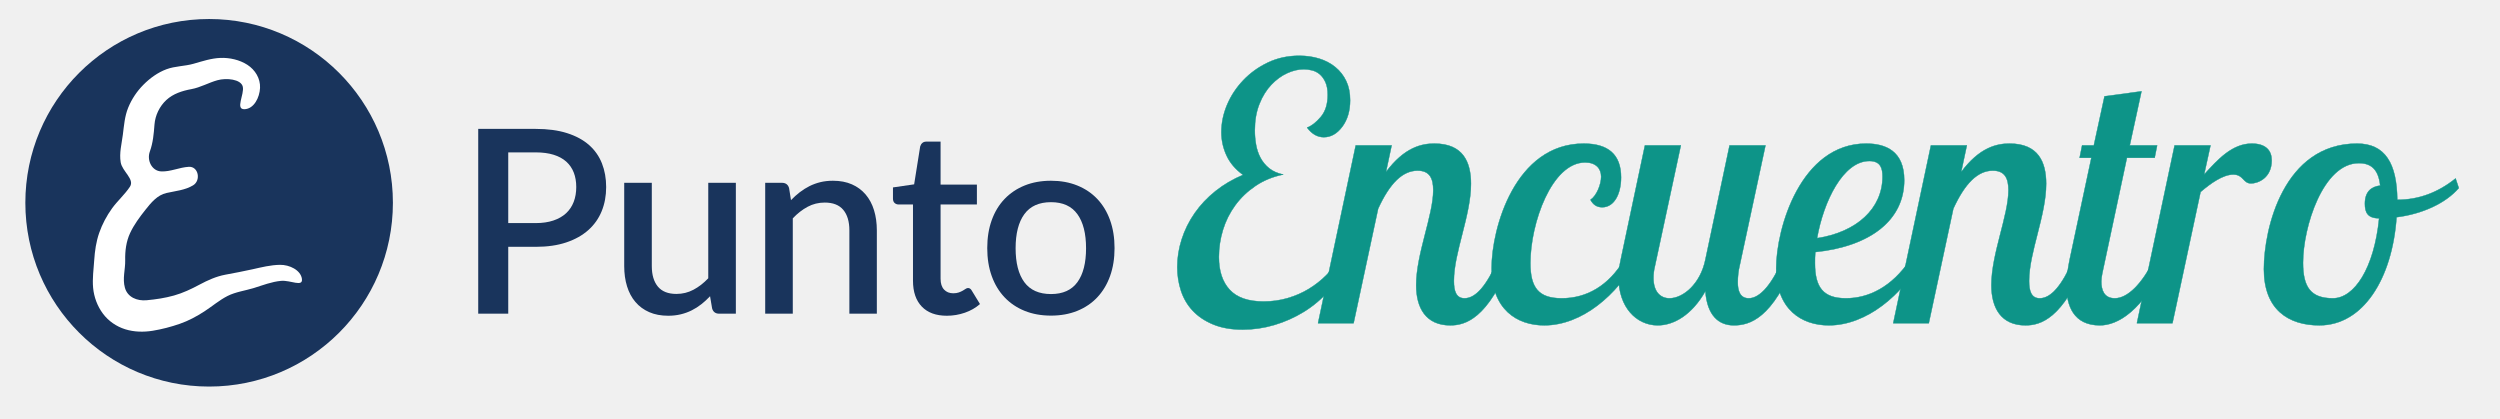
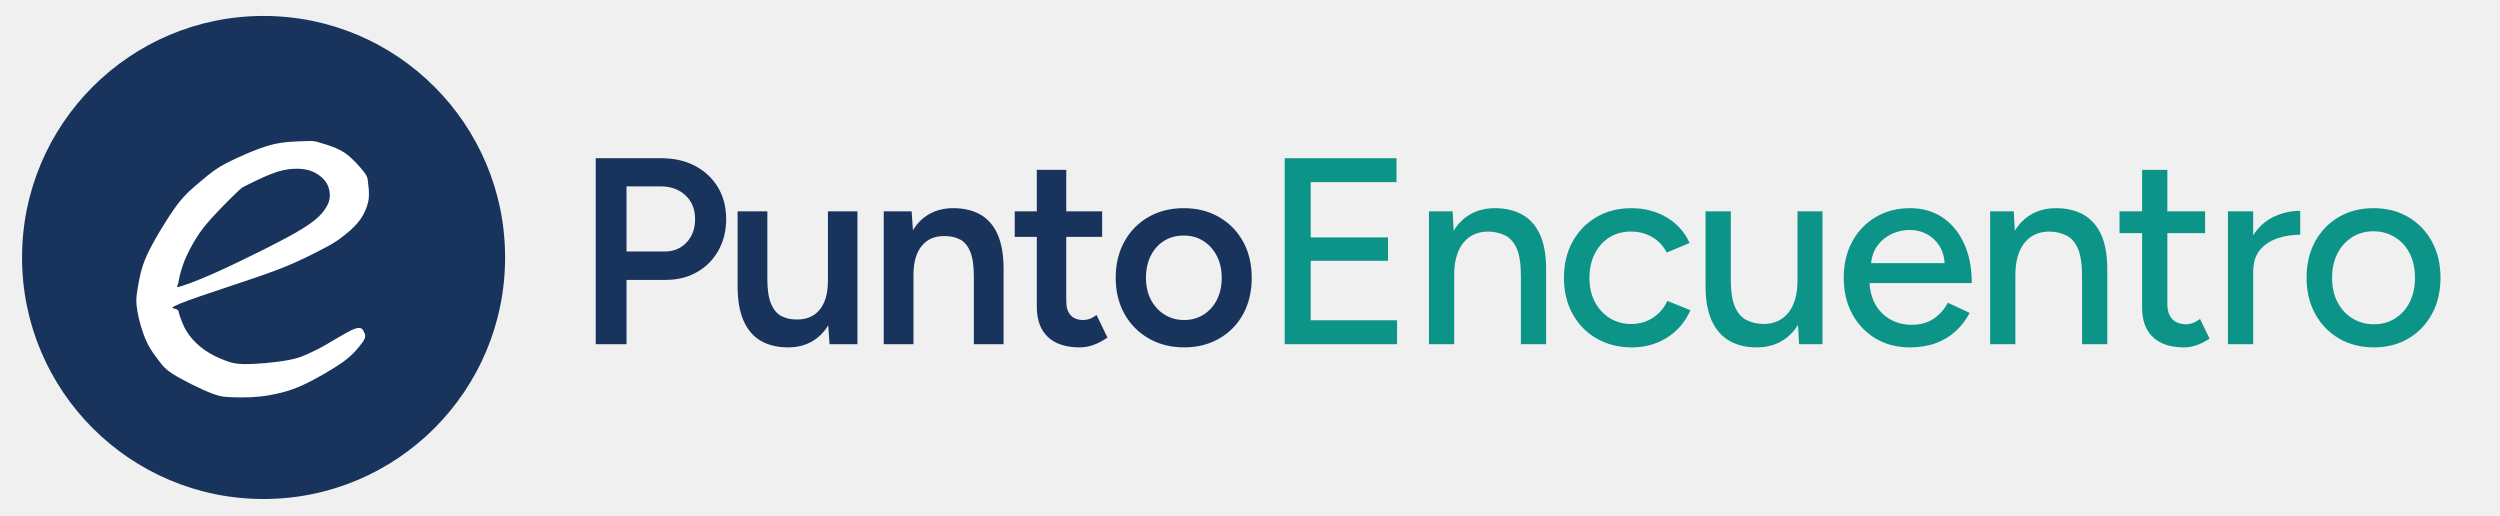
- <svg xmlns="http://www.w3.org/2000/svg" xmlns:xlink="http://www.w3.org/1999/xlink" width="789" height="132" viewBox="0 0 789 132" role="img" aria-label="PuntoEncuentro">
-   <defs>
-     <path id="E_MASTER" d="M23.847,64.626 C21.647,67.676 19.828,71.092 18.576,74.689 C17.323,78.287 16.789,82.062 16.540,85.850 C16.292,89.638 15.740,93.405 16.085,97.182 C16.431,100.958 17.839,104.731 20.115,107.779 C22.390,110.827 25.608,113.038 29.244,114.178 C32.881,115.317 36.803,115.395 40.542,114.782 C44.281,114.169 48.005,113.194 51.585,111.951 C55.164,110.709 58.519,108.914 61.717,106.834 C64.914,104.754 67.853,102.218 71.193,100.528 C74.533,98.838 78.463,98.360 82.080,97.235 C85.697,96.111 89.259,94.693 93.132,94.337 C97.006,93.981 102.186,97.046 101.664,93.482 C101.142,89.918 96.569,87.703 92.676,87.768 C88.782,87.833 85.142,88.759 81.452,89.585 C77.763,90.412 73.977,91.117 70.255,91.817 C66.533,92.517 63.098,94.066 59.720,95.873 C56.343,97.681 52.871,99.334 49.224,100.347 C45.576,101.359 41.957,101.920 38.023,102.281 C34.089,102.642 30.228,101.052 29.132,97.209 C28.036,93.366 29.324,89.704 29.238,85.872 C29.152,82.041 29.641,78.200 31.237,74.764 C32.833,71.328 35.159,68.202 37.492,65.257 C39.824,62.311 42.383,59.178 46.140,58.327 C49.897,57.476 53.764,57.184 57.071,55.180 C60.377,53.175 59.268,47.368 55.320,47.592 C51.372,47.816 47.823,49.654 43.984,49.475 C40.145,49.296 38.027,44.930 39.338,41.327 C40.649,37.724 40.953,34.032 41.243,30.259 C41.532,26.485 43.329,22.775 46.108,20.206 C48.887,17.636 52.600,16.444 56.356,15.752 C60.111,15.060 63.426,13.104 67.055,12.098 C70.683,11.092 76.686,11.643 77.428,14.737 C78.169,17.831 74.222,24.119 78.132,23.982 C82.041,23.846 84.333,19.149 84.506,15.248 C84.679,11.348 82.498,7.851 79.313,5.787 C76.128,3.722 72.029,2.815 68.281,2.956 C64.534,3.097 60.931,4.295 57.263,5.348 C53.594,6.400 49.701,6.274 46.143,7.604 C42.585,8.934 39.375,11.265 36.709,13.950 C34.043,16.635 31.908,19.815 30.464,23.350 C29.020,26.886 28.749,30.721 28.269,34.468 C27.789,38.216 26.754,41.978 27.388,45.747 C28.023,49.515 33.206,52.646 31.177,55.749 C29.149,58.851 26.048,61.577 23.847,64.626 Z" />
-   </defs>
-   <g>
-     <circle cx="66" cy="64" r="58" fill="#19345C" />
-     <use href="#E_MASTER" xlink:href="#E_MASTER" transform="translate(17 16) scale(.77)" fill="#FFFFFF" />
+ <svg xmlns="http://www.w3.org/2000/svg" width="621" height="128" viewBox="0 0 621 128" role="img" aria-label="PuntoEncuentro">
+   <g transform="translate(-0.84 -2.84) scale(0.4858)">
+     <circle cx="136.5" cy="137.5" r="123.5" fill="#19345C" />
+     <path d="M 178.00,84.00 C 174.33,81.50 169.33,80.00 166.00,79.00 C 162.67,78.00 162.33,77.83 158.00,78.00 C 153.67,78.17 146.67,78.17 140.00,80.00 C 133.33,81.83 123.83,86.00 118.00,89.00 C 112.17,92.00 109.33,94.33 105.00,98.00 C 100.67,101.67 96.67,104.67 92.00,111.00 C 87.33,117.33 80.33,128.83 77.00,136.00 C 73.67,143.17 72.83,149.17 72.00,154.00 C 71.17,158.83 71.33,160.83 72.00,165.00 C 72.67,169.17 74.33,175.00 76.00,179.00 C 77.67,183.00 79.67,186.00 82.00,189.00 C 84.33,192.00 85.33,194.00 90.00,197.00 C 94.67,200.00 104.67,205.00 110.00,207.00 C 115.33,209.00 117.17,208.83 122.00,209.00 C 126.83,209.17 133.33,209.00 139.00,208.00 C 144.67,207.00 149.67,205.83 156.00,203.00 C 162.33,200.17 171.83,194.67 177.00,191.00 C 182.17,187.33 185.17,183.50 187.00,181.00 C 188.83,178.50 188.67,177.17 188.00,176.00 C 187.33,174.83 187.17,172.50 183.00,174.00 C 178.83,175.50 168.67,182.33 163.00,185.00 C 157.33,187.67 155.17,188.83 149.00,190.00 C 142.83,191.17 131.83,192.17 126.00,192.00 C 120.17,191.83 117.67,190.50 114.00,189.00 C 110.33,187.50 106.83,185.33 104.00,183.00 C 101.17,180.67 98.83,178.00 97.00,175.00 C 95.17,172.00 93.50,167.33 93.00,165.00 C 92.50,162.67 85.67,164.50 94.00,161.00 C 102.33,157.50 130.83,148.67 143.00,144.00 C 155.17,139.33 161.17,136.00 167.00,133.00 C 172.83,130.00 174.83,128.50 178.00,126.00 C 181.17,123.50 184.00,120.83 186.00,118.00 C 188.00,115.17 189.33,112.00 190.00,109.00 C 190.67,106.00 190.33,102.50 190.00,100.00 C 189.67,97.50 190.00,96.67 188.00,94.00 C 186.00,91.33 181.67,86.50 178.00,84.00 Z M 169.00,100.00 C 170.50,103.00 171.17,107.17 169.00,111.00 C 166.83,114.83 164.33,117.83 156.00,123.00 C 147.67,128.17 129.17,137.17 119.00,142.00 C 108.83,146.83 99.33,150.67 95.00,152.00 C 90.67,153.33 92.67,152.50 93.00,150.00 C 93.33,147.50 94.83,141.67 97.00,137.00 C 99.17,132.33 101.83,127.33 106.00,122.00 C 110.17,116.67 118.17,108.67 122.00,105.00 C 125.83,101.33 125.00,102.00 129.00,100.00 C 133.00,98.00 140.83,94.17 146.00,93.00 C 151.17,91.83 156.17,91.83 160.00,93.00 C 163.83,94.17 167.50,97.00 169.00,100.00 Z" fill="#FFFFFF" fill-rule="evenodd" />
  </g>
-   <g fill="#19345C" transform="translate(144 99)">
-     <path d="M619 706Q697 706 756.5 726.0Q816 746 855.5 782.5Q895 819 915.0 871.0Q935 923 935 987Q935 1050 915.5 1100.0Q896 1150 857.0 1185.0Q818 1220 758.5 1238.5Q699 1257 619 1257H405V706ZM619 1440Q760 1440 863.5 1407.0Q967 1374 1034.5 1314.5Q1102 1255 1135.0 1171.5Q1168 1088 1168 987Q1168 884 1133.0 798.5Q1098 713 1029.0 651.5Q960 590 857.5 555.5Q755 521 619 521H405V0H171V1440Z" transform="translate(0.000 0.000) scale(0.0405 -0.0405)" />
-     <path d="M991 1020V0H861Q818 0 806 41L790 136Q758 102 722.5 74.0Q687 46 647.0 26.0Q607 6 561.5 -5.0Q516 -16 464 -16Q380 -16 316.0 12.0Q252 40 208.5 91.0Q165 142 143.0 213.5Q121 285 121 371V1020H336V371Q336 268 383.5 211.0Q431 154 528 154Q599 154 660.5 186.5Q722 219 776 276V1020Z" transform="translate(48.100 0.000) scale(0.0405 -0.0405)" />
-     <path d="M332 885Q365 919 400.5 946.5Q436 974 476.0 994.0Q516 1014 561.0 1025.0Q606 1036 659 1036Q743 1036 806.5 1008.0Q870 980 913.5 929.0Q957 878 979.0 806.5Q1001 735 1001 649V0H787V649Q787 752 739.5 809.0Q692 866 595 866Q523 866 461.5 833.0Q400 800 346 743V0H131V1020H261Q305 1020 317 979Z" transform="translate(92.191 0.000) scale(0.0405 -0.0405)" />
-     <path d="M458 -16Q331 -16 262.5 55.5Q194 127 194 257V851H82Q64 851 51.0 862.5Q38 874 38 897V984L203 1008L250 1303Q255 1320 267.0 1330.5Q279 1341 299 1341H409V1006H692V851H409V272Q409 217 436.0 188.0Q463 159 508 159Q533 159 551.0 165.5Q569 172 582.0 179.5Q595 187 604.5 193.5Q614 200 623 200Q641 200 652 180L716 75Q666 31 598.0 7.5Q530 -16 458 -16Z" transform="translate(136.282 0.000) scale(0.0405 -0.0405)" />
-     <path d="M572 1036Q685 1036 776.5 999.0Q868 962 932.5 894.0Q997 826 1032.0 729.0Q1067 632 1067 511Q1067 390 1032.0 293.0Q997 196 932.5 127.5Q868 59 776.5 22.0Q685 -15 572 -15Q458 -15 366.5 22.0Q275 59 210.0 127.5Q145 196 110.0 293.0Q75 390 75 511Q75 632 110.0 729.0Q145 826 210.0 894.0Q275 962 366.5 999.0Q458 1036 572 1036ZM572 153Q710 153 777.5 245.5Q845 338 845 510Q845 682 777.5 775.5Q710 869 572 869Q432 869 364.0 775.5Q296 682 296 510Q296 338 364.0 245.5Q432 153 572 153Z" transform="translate(164.538 0.000) scale(0.0405 -0.0405)" />
-   </g>
-   <g fill="#0D9488" transform="translate(9 0)" stroke="#0D9488" stroke-width="1.10" stroke-linecap="round" stroke-linejoin="round">
-     <path d="M466 180L489 170Q469 126 438 91Q407 56 368 32Q329 8 285 -5Q241 -18 196 -18L196 -18Q148 -18 113 -3.5Q78 11 55.5 35Q33 59 22.5 91Q12 123 12 158L12 158Q12 197 24.5 236Q37 275 61 309.5Q85 344 119.5 371.5Q154 399 197 417L197 417Q165 440 150.5 471.5Q136 503 136 537L136 537Q136 576 152 614Q168 652 197.5 683Q227 714 267 733Q307 752 355 752L355 752Q385 752 411 744Q437 736 456.5 720Q476 704 487 681Q498 658 498 627L498 627Q498 582 476 552.5Q454 523 424 523L424 523Q397 523 377 550L377 550Q396 557 415.5 580Q435 603 435 642L435 642Q435 664 428.5 678Q422 692 412.5 700Q403 708 391 711Q379 714 368 714L368 714Q345 714 321 703Q297 692 276.5 670.5Q256 649 243 616.5Q230 584 230 542L230 542Q230 522 233.5 502Q237 482 246 465Q255 448 270.5 435.5Q286 423 310 418L310 418Q266 409 232 386Q198 363 175 331.5Q152 300 140.5 262.5Q129 225 129 186L129 186Q129 127 159.5 94Q190 61 255 61L255 61Q290 61 322.5 70.5Q355 80 382 96.5Q409 113 430.5 134.5Q452 156 466 180L466 180Z" transform="translate(361.200 102.000) scale(0.11224 -0.11224)" />
-     <path d="M84 500 -22 0H78L147 322C180 394 216 429 258 429C292 429 302 407 302 374C302 303 254 195 254 107C254 43 281 -6 350 -6C391 -6 456 11 521 179H484C453 107 422 70 390 70C366 70 360 91 360 119C360 199 408 303 408 392C408 453 386 505 305 505C270 505 221 495 169 425L185 500Z" transform="translate(409.439 102.000) scale(0.11224 -0.11224)" />
-     <path d="M286 347C293 334 303 326 319 326C353 326 372 364 372 410C372 475 335 505 267 505C74 505 8 267 8 155C8 39 79 -6 156 -6C263 -6 362 81 415 179H381C337 105 275 70 205 70C140 70 117 100 117 169C117 281 177 452 271 452C301 452 316 435 316 412C316 390 303 358 286 347Z" transform="translate(460.855 102.000) scale(0.11224 -0.11224)" />
-     <path d="M322 500 254 179C240 110 191 70 153 70C128 70 108 88 108 127C108 137 109 148 112 160L185 500H84L16 179C12 161 10 144 10 128C10 45 60 -6 120 -6C165 -6 216 23 254 90C259 22 291 -6 334 -6C378 -6 443 12 508 179H471C442 111 408 70 376 70C351 70 345 92 345 115C345 131 347 148 350 160L423 500Z" transform="translate(500.710 102.000) scale(0.11224 -0.11224)" />
-     <path d="M368 402C368 484 316 505 261 505C77 505 8 267 8 154C8 39 79 -6 156 -6C263 -6 364 81 417 179H385C333 101 267 70 204 70C140 70 117 101 117 169C117 179 117 189 118 200C273 216 368 290 368 402ZM270 456C302 456 307 435 307 412C307 322 234 256 123 239C141 342 196 456 270 456Z" transform="translate(550.667 102.000) scale(0.11224 -0.11224)" />
-     <path d="M84 500 -22 0H78L147 322C180 394 216 429 258 429C292 429 302 407 302 374C302 303 254 195 254 107C254 43 281 -6 350 -6C391 -6 456 11 521 179H484C453 107 422 70 390 70C366 70 360 91 360 119C360 199 408 303 408 392C408 453 386 505 305 505C270 505 221 495 169 425L185 500Z" transform="translate(590.972 102.000) scale(0.11224 -0.11224)" />
-     <path d="M44 465H77L16 179C12 159 7 131 7 106C7 49 27 -6 101 -6C150 -6 221 32 290 179H253C220 111 179 70 143 70C113 70 105 93 105 117C105 132 110 149 112 160L177 465H255L262 500H185L218 652L114 638L84 500H51Z" transform="translate(642.388 102.000) scale(0.11224 -0.11224)" />
-     <path d="M84 500 -22 0H78L157 369C185 393 220 418 249 418C278 418 276 393 299 393C317 393 357 407 357 458C357 485 341 505 301 505C246 505 205 460 167 418L185 500Z" transform="translate(667.876 102.000) scale(0.11224 -0.11224)" />
-     <path d="M270 505C64 505 8 267 8 152C8 38 77 -6 164 -6C287 -6 369 125 381 298C453 307 519 337 556 380L547 407C497 367 443 347 383 347C382 449 349 505 270 505ZM202 70C140 70 118 101 118 170C118 270 174 450 275 450C308 450 330 434 335 387C310 384 292 370 292 336C292 312 299 295 332 295C318 154 262 70 202 70Z" transform="translate(704.589 102.000) scale(0.11224 -0.11224)" />
+   <g id="wordmark">
+     <path id="punto" d="M155.63 85.50L147.98 85.50L147.98 39.30L164.28 39.30Q169.03 39.30 172.66 41.21Q176.29 43.13 178.34 46.53Q180.38 49.93 180.38 54.41L180.38 54.41Q180.38 58.77 178.47 62.20Q176.56 65.63 173.16 67.58Q169.76 69.53 165.27 69.53L165.27 69.53L155.63 69.53L155.63 85.50ZM155.63 46.30L155.63 62.47L165.14 62.47Q168.44 62.47 170.55 60.22Q172.66 57.98 172.66 54.41L172.66 54.41Q172.66 50.78 170.29 48.54Q167.91 46.30 164.15 46.30L164.15 46.30L155.63 46.30Z M195.76 86.29L195.76 86.29Q191.87 86.29 189.06 84.71Q186.26 83.12 184.74 79.76Q183.22 76.39 183.22 71.11L183.22 71.11L183.22 52.50L190.61 52.50L190.61 69.40Q190.61 73.29 191.54 75.47Q192.46 77.65 194.08 78.50Q195.70 79.36 197.81 79.36L197.81 79.36Q201.57 79.43 203.62 76.92Q205.66 74.41 205.66 69.73L205.66 69.73L205.66 52.50L212.99 52.50L212.99 85.50L206.06 85.50L205.73 80.81Q204.14 83.45 201.60 84.87Q199.06 86.29 195.76 86.29Z M226.91 85.50L219.52 85.50L219.52 52.50L226.45 52.50L226.78 57.19Q228.37 54.55 230.91 53.13Q233.45 51.71 236.75 51.71L236.75 51.71Q240.71 51.71 243.51 53.29Q246.32 54.88 247.80 58.21Q249.29 61.54 249.29 66.89L249.29 66.89L249.29 85.50L241.90 85.50L241.90 68.60Q241.90 64.64 241.00 62.50Q240.11 60.35 238.50 59.50Q236.88 58.64 234.70 58.64L234.70 58.64Q231.01 58.57 228.96 61.08Q226.91 63.59 226.91 68.27L226.91 68.27L226.91 85.50Z M268.23 86.29L268.23 86.29Q263.02 86.29 260.28 83.69Q257.54 81.08 257.54 76.19L257.54 76.19L257.54 58.84L252.06 58.84L252.06 52.50L257.54 52.50L257.54 42.20L264.86 42.20L264.86 52.50L273.77 52.50L273.77 58.84L264.86 58.84L264.86 74.81Q264.86 77.12 265.95 78.31Q267.04 79.49 269.15 79.49L269.15 79.49Q269.81 79.49 270.61 79.23Q271.40 78.97 272.39 78.24L272.39 78.24L275.09 83.85Q273.38 85.04 271.66 85.67Q269.95 86.29 268.23 86.29Z M294.17 86.29L294.17 86.29Q289.22 86.29 285.36 84.08Q281.50 81.87 279.32 77.98Q277.14 74.08 277.14 69L277.14 69Q277.14 63.92 279.29 60.02Q281.43 56.13 285.26 53.92Q289.09 51.71 294.04 51.71L294.04 51.71Q298.99 51.71 302.81 53.92Q306.64 56.13 308.79 60.02Q310.93 63.92 310.93 69L310.93 69Q310.93 74.08 308.82 77.98Q306.71 81.87 302.88 84.08Q299.05 86.29 294.17 86.29ZM294.17 79.49L294.17 79.49Q296.87 79.49 298.99 78.14Q301.10 76.79 302.29 74.44Q303.47 72.10 303.47 69L303.47 69Q303.47 65.90 302.25 63.55Q301.03 61.21 298.92 59.86Q296.81 58.51 294.04 58.51L294.04 58.51Q291.26 58.51 289.15 59.83Q287.04 61.15 285.85 63.52Q284.66 65.90 284.66 69L284.66 69Q284.66 72.10 285.88 74.44Q287.11 76.79 289.25 78.14Q291.40 79.49 294.17 79.49Z" fill="#19345C" />
+     <path id="encuentro" d="M347.03 85.50L319.12 85.50L319.12 39.30L346.90 39.30L346.90 45.24L325.58 45.24L325.58 58.97L344.79 58.97L344.79 64.78L325.58 64.78L325.58 79.56L347.03 79.56L347.03 85.50Z M361.22 85.50L354.95 85.50L354.95 52.50L360.83 52.50L361.09 57.32Q362.74 54.61 365.35 53.16Q367.96 51.71 371.32 51.71L371.32 51.71Q375.22 51.71 378.09 53.29Q380.96 54.88 382.51 58.21Q384.06 61.54 384.06 66.95L384.06 66.95L384.06 85.50L377.79 85.50L377.79 68.60Q377.79 64.12 376.77 61.77Q375.74 59.43 373.93 58.51Q372.11 57.58 369.74 57.52L369.74 57.52Q365.71 57.52 363.47 60.35Q361.22 63.19 361.22 68.34L361.22 68.34L361.22 85.50Z M405.38 86.29L405.38 86.29Q400.43 86.29 396.60 84.08Q392.77 81.87 390.63 77.98Q388.48 74.08 388.48 69L388.48 69Q388.48 63.92 390.63 60.02Q392.77 56.13 396.57 53.92Q400.36 51.71 405.25 51.71L405.25 51.71Q410.06 51.71 413.93 53.95Q417.79 56.20 419.70 60.35L419.70 60.35L414.02 62.73Q412.77 60.29 410.43 58.90Q408.08 57.52 405.05 57.52L405.05 57.52Q402.08 57.52 399.77 58.97Q397.46 60.42 396.14 63.03Q394.82 65.63 394.82 69L394.82 69Q394.82 72.37 396.14 74.94Q397.46 77.51 399.83 79.00Q402.21 80.48 405.18 80.48L405.18 80.48Q408.22 80.48 410.59 78.93Q412.97 77.38 414.16 74.74L414.16 74.74L419.90 77.05Q417.98 81.41 414.12 83.85Q410.26 86.29 405.38 86.29Z M436.33 86.29L436.33 86.29Q432.50 86.29 429.67 84.71Q426.83 83.12 425.24 79.76Q423.66 76.39 423.66 71.05L423.66 71.05L423.66 52.50L429.93 52.50L429.93 69.40Q429.93 73.82 430.95 76.19Q431.98 78.57 433.82 79.49Q435.67 80.42 437.98 80.48L437.98 80.48Q442.01 80.48 444.25 77.65Q446.50 74.81 446.50 69.66L446.50 69.66L446.50 52.50L452.70 52.50L452.70 85.50L446.89 85.50L446.63 80.68Q444.98 83.39 442.37 84.84Q439.76 86.29 436.33 86.29Z M474.41 86.29L474.41 86.29Q469.60 86.29 465.90 84.08Q462.20 81.87 460.09 77.98Q457.98 74.08 457.98 69L457.98 69Q457.98 63.92 460.09 60.02Q462.20 56.13 465.93 53.92Q469.66 51.71 474.48 51.71L474.48 51.71Q479.03 51.71 482.47 53.98Q485.90 56.26 487.85 60.45Q489.79 64.64 489.79 70.32L489.79 70.32L464.38 70.32Q464.71 75.20 467.65 77.94Q470.59 80.68 474.88 80.68L474.88 80.68Q478.18 80.68 480.39 79.13Q482.60 77.58 483.85 75.20L483.85 75.20L489.26 77.71Q487.94 80.29 485.83 82.23Q483.72 84.18 480.85 85.24Q477.98 86.29 474.41 86.29ZM464.78 65.37L464.78 65.37L483.06 65.37Q482.86 62.73 481.64 60.91Q480.42 59.10 478.54 58.11Q476.66 57.12 474.35 57.12L474.35 57.12Q472.10 57.12 469.99 58.08Q467.88 59.03 466.46 60.88Q465.04 62.73 464.78 65.37Z M500.62 85.50L494.35 85.50L494.35 52.50L500.22 52.50L500.48 57.32Q502.13 54.61 504.74 53.16Q507.35 51.71 510.71 51.71L510.71 51.71Q514.61 51.71 517.48 53.29Q520.35 54.88 521.90 58.21Q523.45 61.54 523.45 66.95L523.45 66.95L523.45 85.50L517.18 85.50L517.18 68.60Q517.18 64.12 516.16 61.77Q515.14 59.43 513.32 58.51Q511.51 57.58 509.13 57.52L509.13 57.52Q505.10 57.52 502.86 60.35Q500.62 63.19 500.62 68.34L500.62 68.34L500.62 85.50Z M542.46 86.29L542.46 86.29Q537.51 86.29 534.80 83.75Q532.10 81.21 532.10 76.46L532.10 76.46L532.10 57.91L526.49 57.91L526.49 52.50L532.10 52.50L532.10 42.20L538.37 42.20L538.37 52.50L547.74 52.50L547.74 57.91L538.37 57.91L538.37 75.53Q538.37 77.98 539.59 79.26Q540.81 80.55 543.12 80.55L543.12 80.55Q543.78 80.55 544.57 80.29Q545.36 80.02 546.49 79.23L546.49 79.23L548.86 84.11Q547.15 85.24 545.60 85.76Q544.04 86.29 542.46 86.29Z M559.69 85.50L553.42 85.50L553.42 52.50L559.69 52.50L559.69 58.44Q561.67 55.34 564.80 53.85Q567.94 52.37 571.37 52.37L571.37 52.37L571.37 58.31Q568.40 58.31 565.73 59.20Q563.05 60.09 561.37 62.10Q559.69 64.12 559.69 67.55L559.69 67.55L559.69 85.50Z M589.72 86.29L589.72 86.29Q584.77 86.29 581.00 84.08Q577.24 81.87 575.10 77.98Q572.95 74.08 572.95 69L572.95 69Q572.95 63.92 575.06 60.02Q577.18 56.13 580.94 53.92Q584.70 51.71 589.58 51.71L589.58 51.71Q594.47 51.71 598.23 53.92Q601.99 56.13 604.10 60.02Q606.22 63.92 606.22 69L606.22 69Q606.22 74.08 604.10 77.98Q601.99 81.87 598.26 84.08Q594.53 86.29 589.72 86.29ZM589.72 80.55L589.72 80.55Q592.69 80.55 595.00 79.06Q597.31 77.58 598.59 75.01Q599.88 72.43 599.88 69L599.88 69Q599.88 65.57 598.59 62.99Q597.31 60.42 594.93 58.94Q592.55 57.45 589.58 57.45L589.58 57.45Q586.55 57.45 584.24 58.94Q581.93 60.42 580.61 62.99Q579.29 65.57 579.29 69L579.29 69Q579.29 72.43 580.61 75.01Q581.93 77.58 584.30 79.06Q586.68 80.55 589.72 80.55Z" fill="#0D9488" />
  </g>
</svg>
